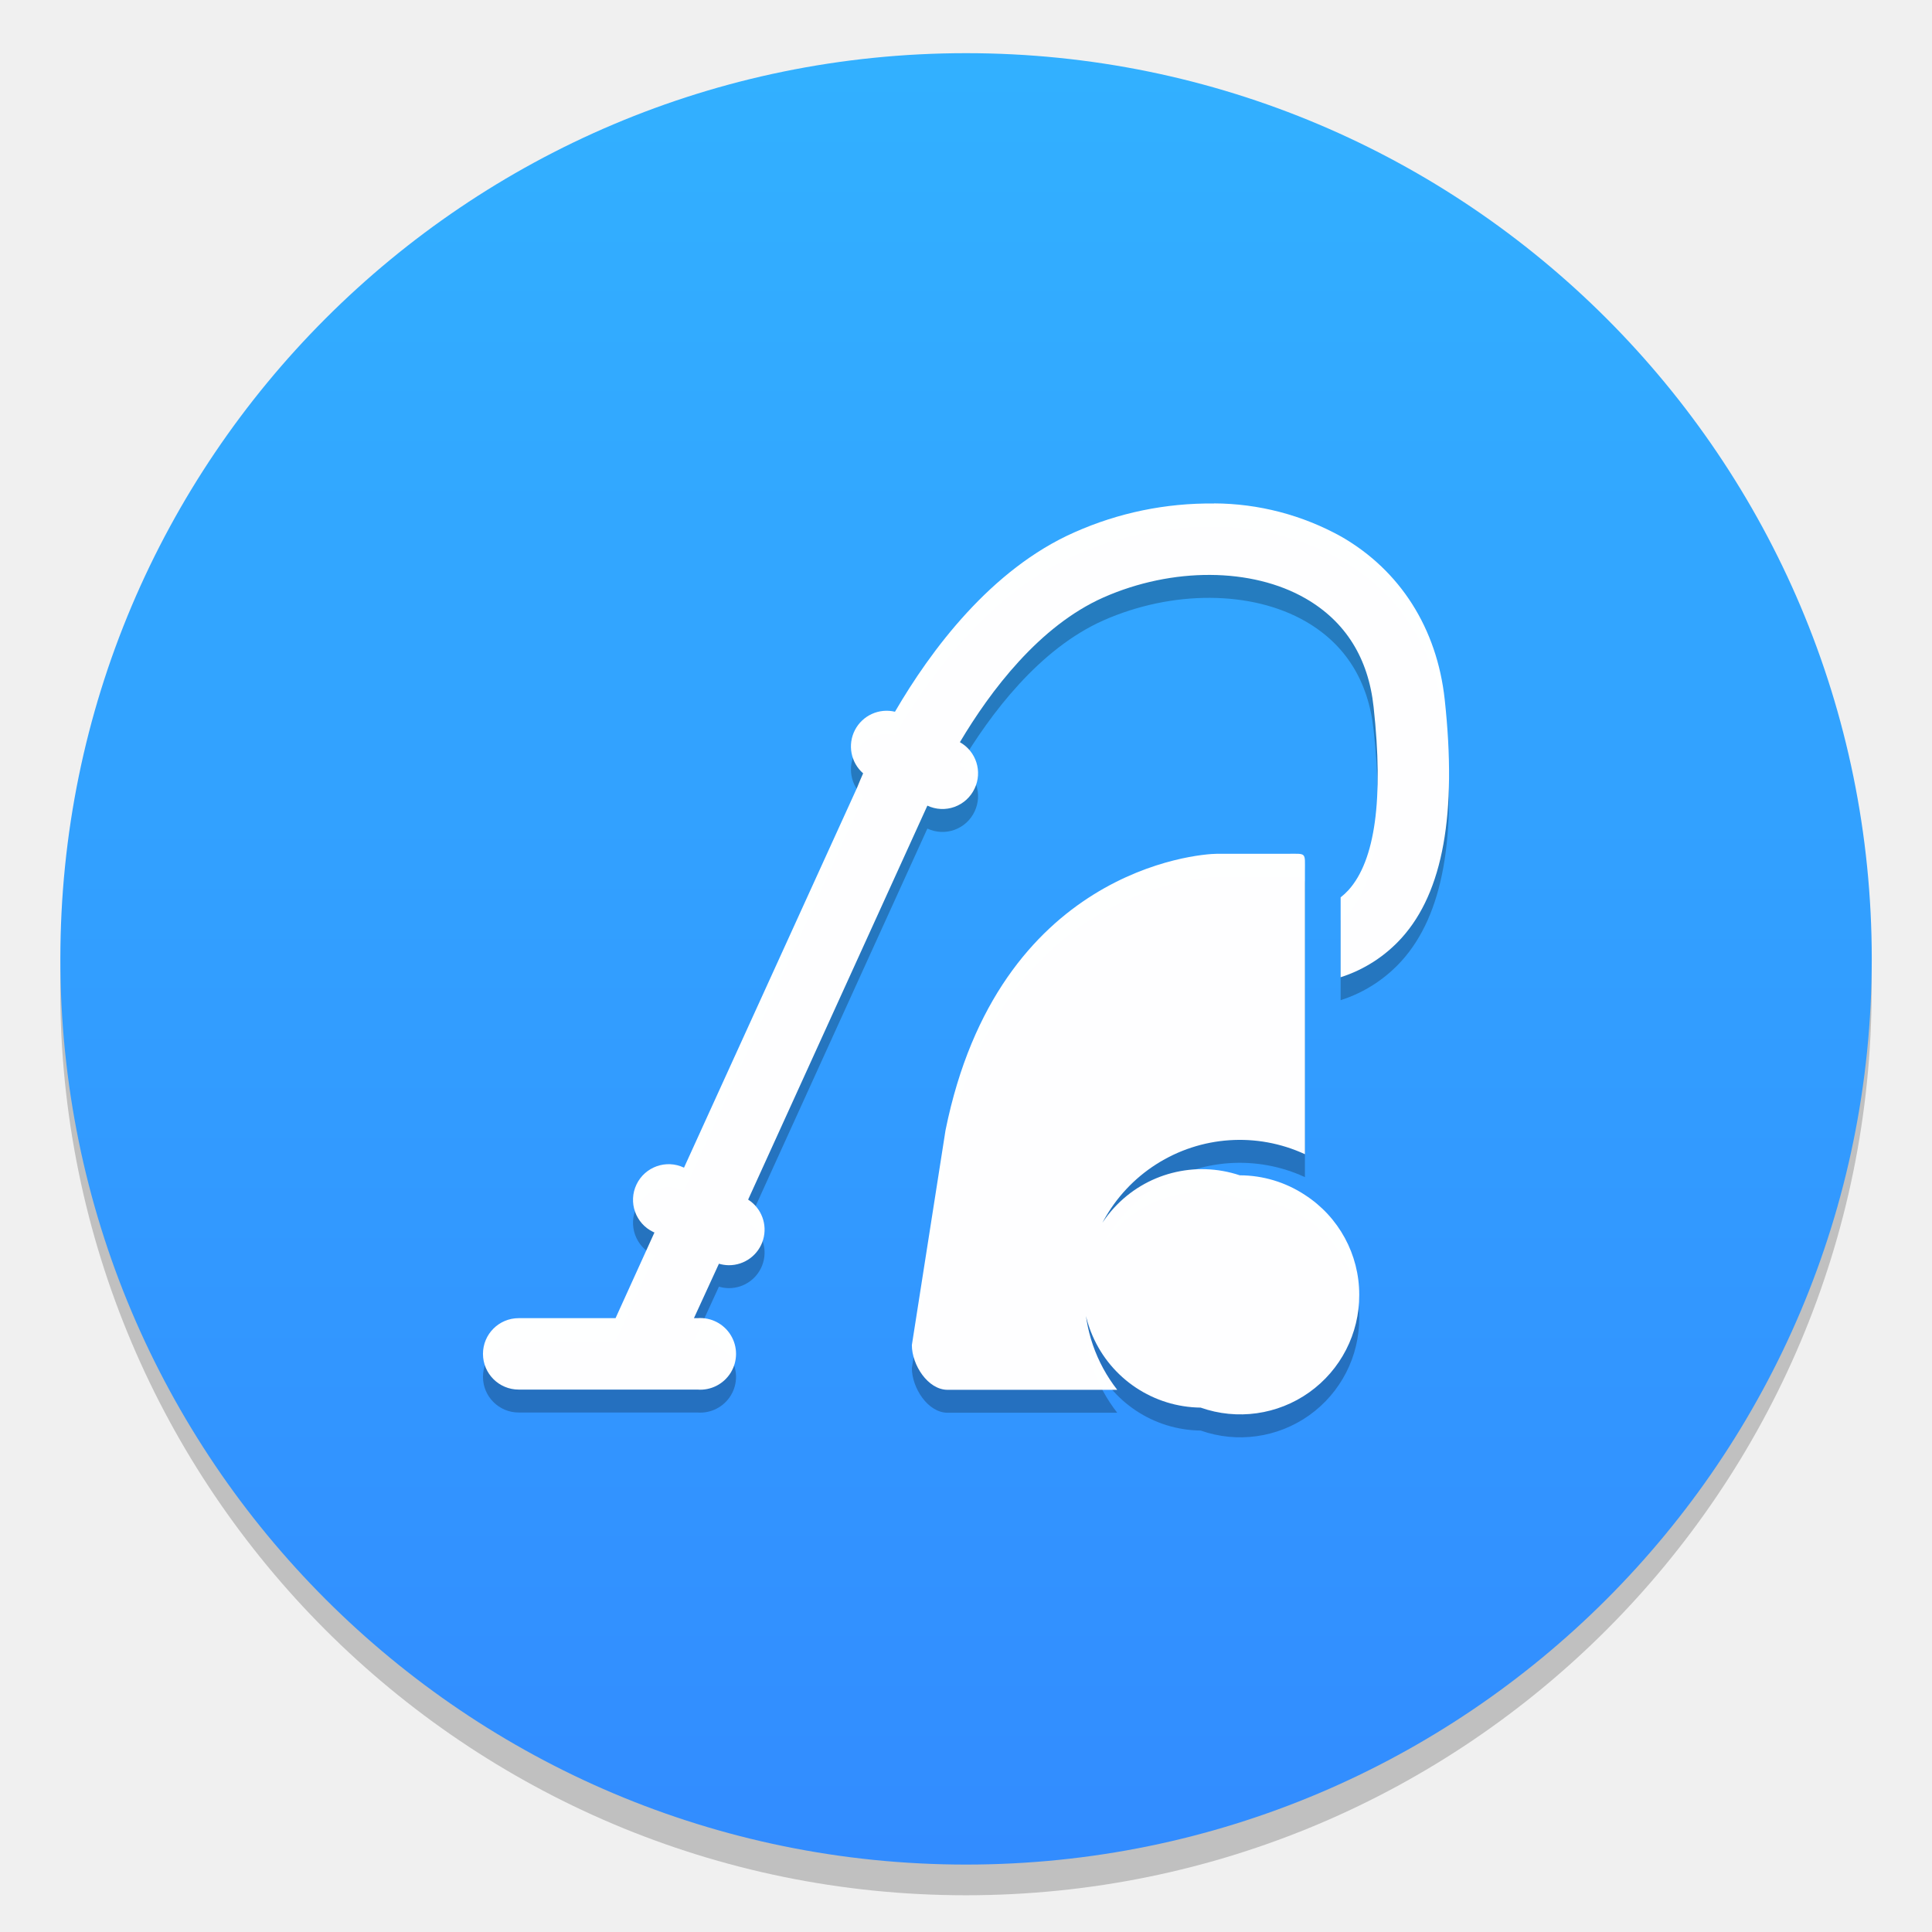
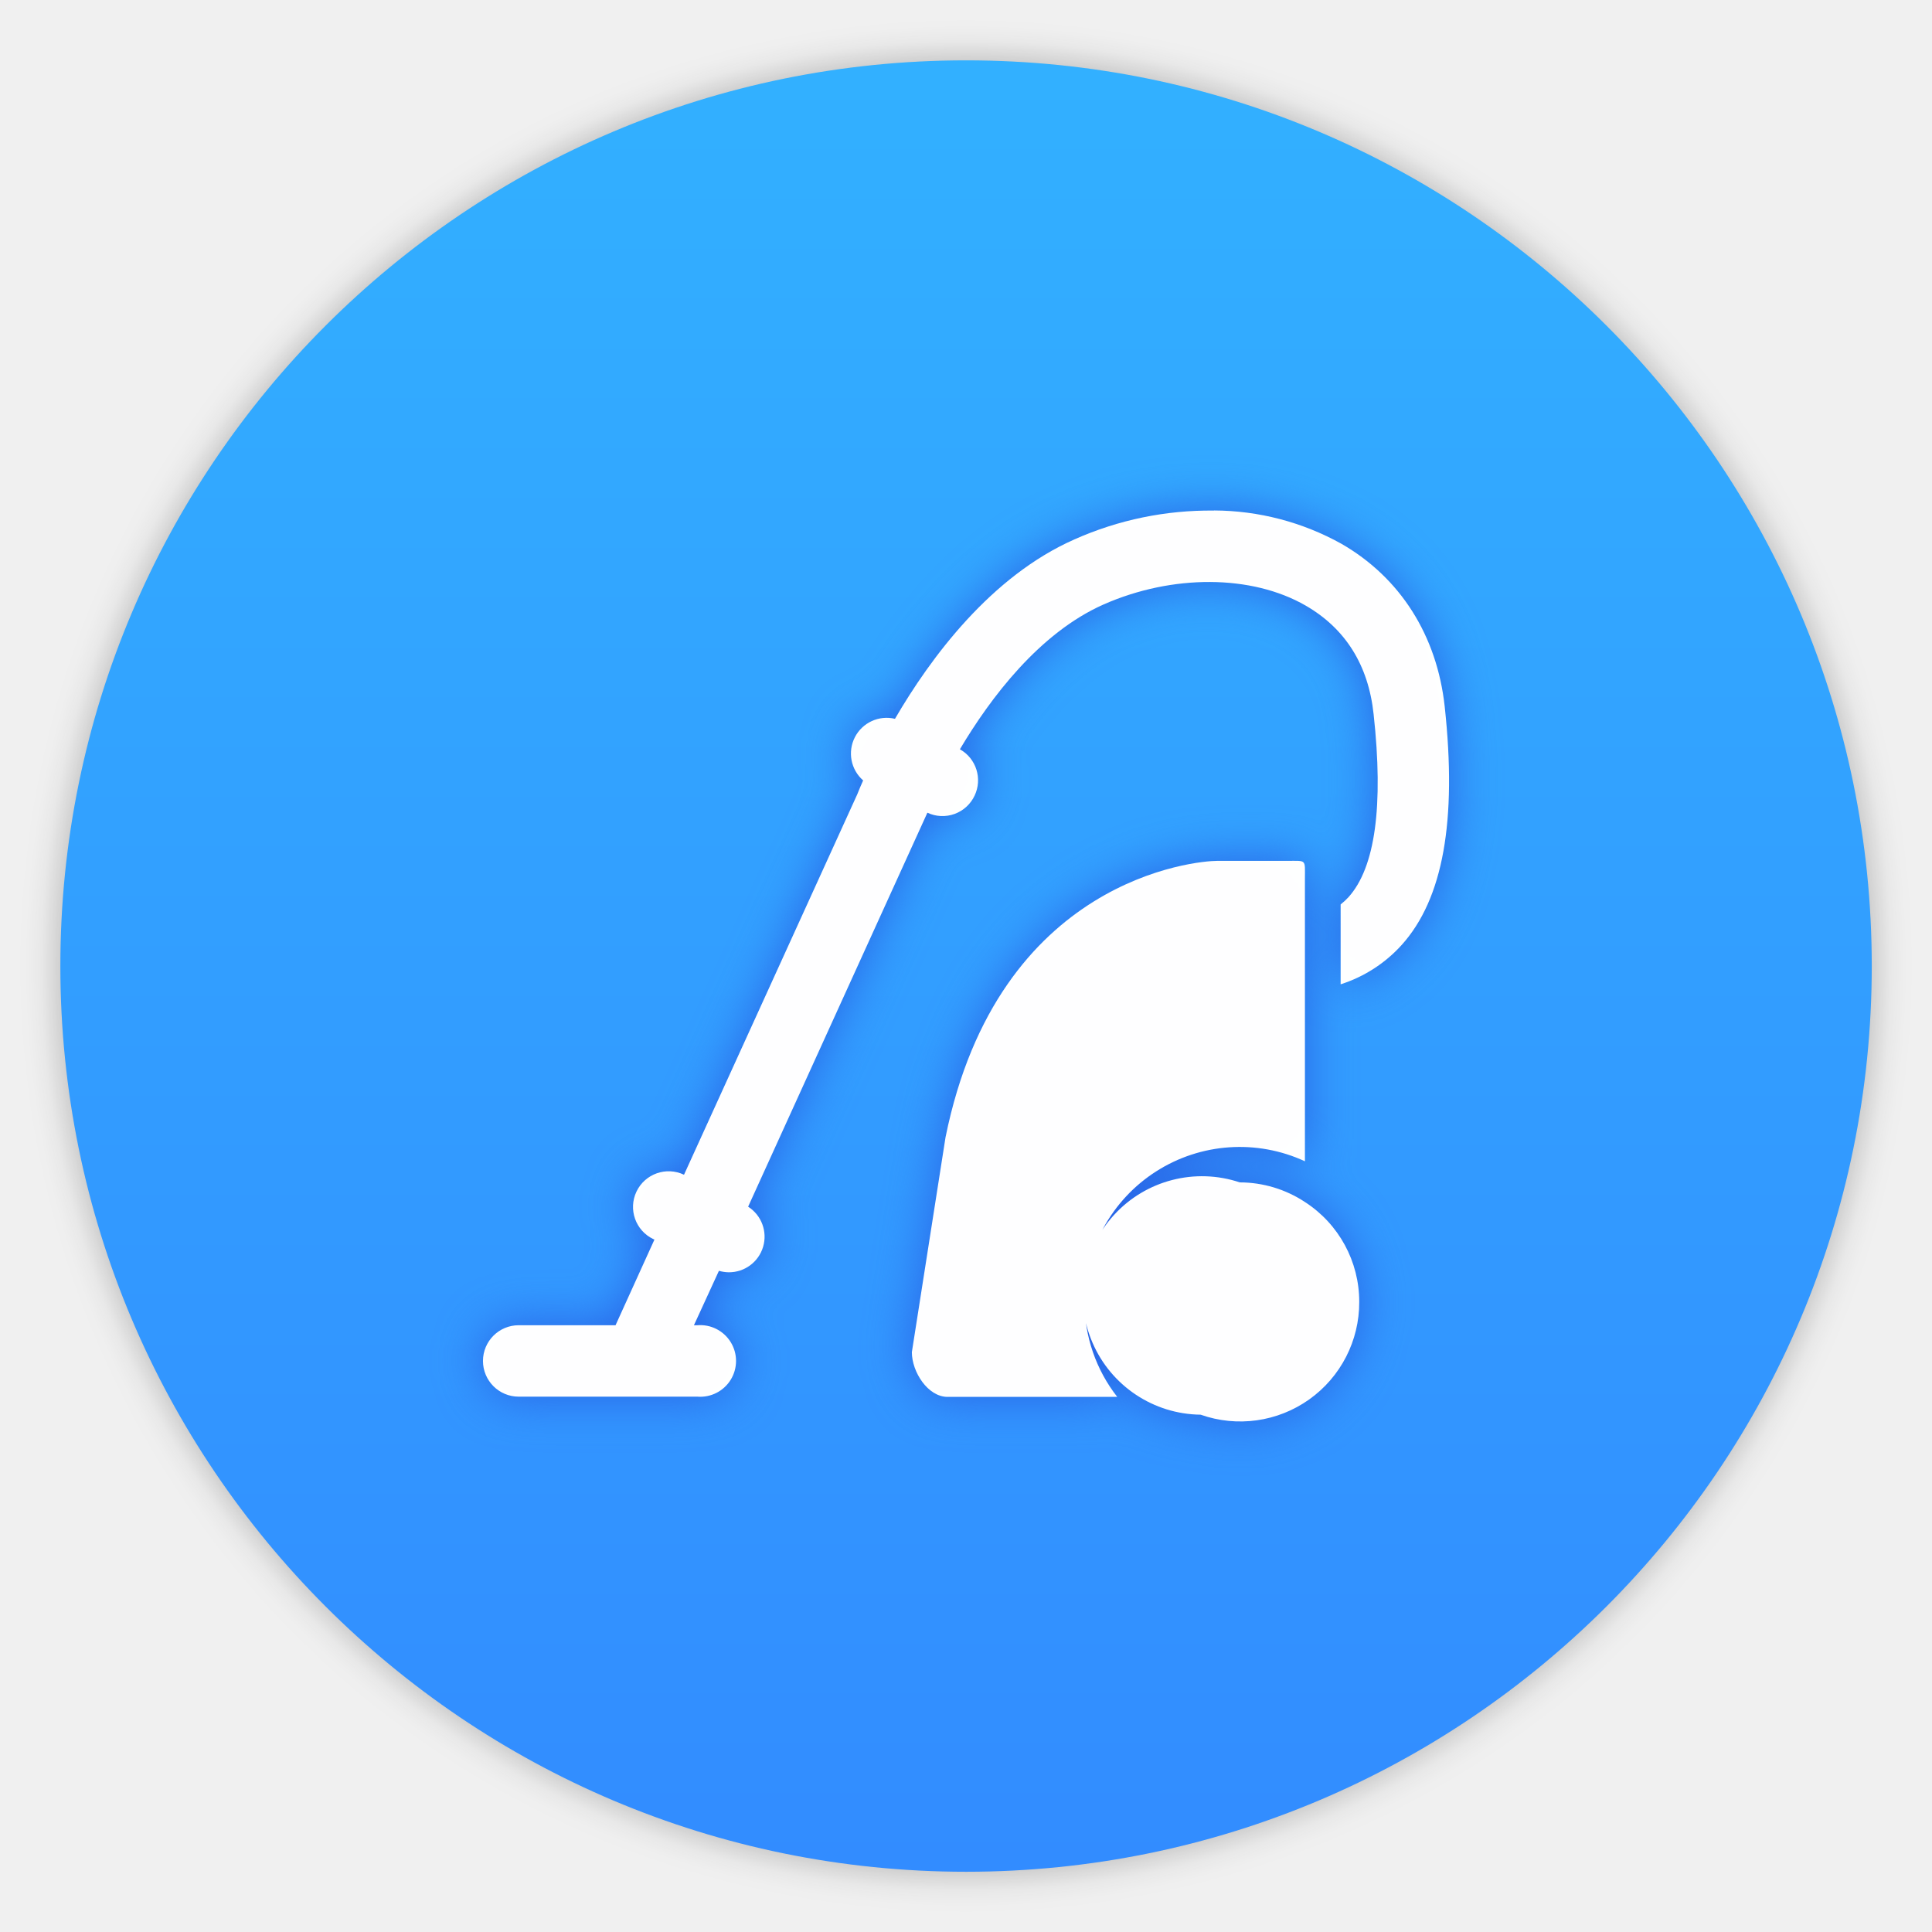
- <svg xmlns="http://www.w3.org/2000/svg" width="64" height="64" version="1.1" viewBox="0 0 16.933 16.933">
-   <defs>
-     <linearGradient id="linearGradient11422" x1="-6.147" x2="-6.147" y1="-137.82" y2="-100.78" gradientTransform="matrix(.53033 0 0 .53033 11.51 71.934)" gradientUnits="userSpaceOnUse">
-       <stop stop-color="#32b4ff" offset="0" />
-       <stop stop-color="#3287ff" offset="1" />
+ <svg xmlns="http://www.w3.org/2000/svg" xmlns:xlink="http://www.w3.org/1999/xlink" width="64" height="64" version="1.1" viewBox="0 0 16.933 16.933" id="svg31">
+   <defs id="defs9">
+     <linearGradient id="linearGradient11422" x1="-6.147" x2="-6.147" y1="-137.82" y2="-100.78" gradientTransform="matrix(0.53033,0,0,0.53033,11.5097,71.9967)" gradientUnits="userSpaceOnUse">
+       <stop stop-color="#32b4ff" offset="0" id="stop4" />
+       <stop stop-color="#3287ff" offset="1" id="stop6" />
    </linearGradient>
+     <linearGradient gradientUnits="userSpaceOnUse" gradientTransform="matrix(2.1429,0,0,2.1429,-826.36,-1107.5)" y2="517.8" y1="545.8" x2="399.57" x1="399.57" id="b">
+       <stop id="stop845" offset="0" stop-color="#3889e9" />
+       <stop id="stop847" offset="1" stop-color="#5ea5fb" />
+     </linearGradient>
+     <linearGradient gradientUnits="userSpaceOnUse" gradientTransform="matrix(2.1429,0,0,2.1429,-826.36,-1107.5)" y2="518.39" y1="545.12" x2="413.85" x1="387.12" id="a">
+       <stop id="stop850" offset="0" stop-color="#3250e6" />
+       <stop id="stop852" offset="1" stop-color="#0a82f0" />
+     </linearGradient>
+     <filter color-interpolation-filters="sRGB" height="1.068" width="1.076" y="-.034" x="-.038" id="d-3">
+       <feGaussianBlur id="feGaussianBlur855" stdDeviation="0.227" />
+     </filter>
+     <linearGradient xlink:href="#b" gradientUnits="userSpaceOnUse" gradientTransform="matrix(2.1429,0,0,2.1429,-826.36,-1107.5)" y2="517.8" y1="545.8" x2="399.57" x1="399.57" id="linearGradient895" />
+     <filter color-interpolation-filters="sRGB" height="1.048" width="1.048" y="-.024" x="-.024" id="filter904">
+       <feGaussianBlur id="feGaussianBlur859" stdDeviation="0.28" />
+     </filter>
+     <linearGradient xlink:href="#b" id="linearGradient905" gradientUnits="userSpaceOnUse" gradientTransform="matrix(0.5669644,0,0,0.5669644,-218.6372,-293.0187)" x1="399.57" y1="545.8" x2="399.57" y2="517.8" />
+     <filter color-interpolation-filters="sRGB" height="1.048" width="1.048" y="-.024" x="-.024" id="filter11290-6">
+       <feGaussianBlur id="feGaussianBlur923" stdDeviation="0.159" />
+     </filter>
+     <linearGradient gradientUnits="userSpaceOnUse" gradientTransform="matrix(3.7796,0,0,3.7796,-0.1028,0.024568)" y2="16.435" y1=".602" x2=".607" x1="16.439" id="linearGradient7233-7">
+       <stop id="stop926" offset="0" stop-color="#0a82f0" />
+       <stop id="stop928" offset="1" stop-color="#3250e6" />
+     </linearGradient>
+     <filter style="color-interpolation-filters:sRGB" id="filter986" x="-0.058" width="1.117" y="-0.062" height="1.124">
+       <feGaussianBlur stdDeviation="0.206" id="feGaussianBlur988" />
+     </filter>
  </defs>
-   <circle cx="-297.59" cy="-338.41" r="0" fill="#5e4aa6" stroke-width=".265" />
-   <circle cx="8.466" cy="8.673" r="7.938" opacity=".2" stroke-width=".14" />
-   <circle cx="8.467" cy="8.404" r="7.938" fill="url(#linearGradient11422)" style="paint-order:normal" />
-   <g transform="translate(32.762 -10.031)" fill="#5e4aa6" stroke-width=".265">
-     <circle cx="-299.02" cy="-338.77" r="0" />
-     <circle cx="-8.106" cy="-3.949" r="0" fill-rule="evenodd" />
-     <circle cx="-278.25" cy="-357.69" r="0" />
-     <circle cx="12.663" cy="-22.859" r="0" fill-rule="evenodd" />
+   <circle style="opacity:0.3;fill:#141414;stroke-width:0.733;filter:url(#filter904)" transform="matrix(0.5669644,0,0,0.5669644,-218.6425,-293.0452)" cx="400.57" cy="531.8" r="14" id="circle864" />
+   <circle cx="-297.59" cy="-338.41" r="0" fill="#5e4aa6" stroke-width=".265" id="circle11" />
+   <circle cx="8.467" cy="8.467" r="7.938" style="fill:url(#linearGradient11422);paint-order:normal" id="circle15" />
+   <g transform="translate(32.762 -10.031)" fill="#5e4aa6" stroke-width=".265" id="g25">
+     <circle cx="-299.02" cy="-338.77" r="0" id="circle17" />
+     <circle cx="-8.106" cy="-3.949" r="0" fill-rule="evenodd" id="circle19" />
+     <circle cx="-278.25" cy="-357.69" r="0" id="circle21" />
+     <circle cx="12.663" cy="-22.859" r="0" fill-rule="evenodd" id="circle23" />
  </g>
-   <path d="m10.64 4.614a2.92 2.92 0 0 0-1.222 0.252c-0.733 0.323-1.262 1.037-1.574 1.573a0.313 0.313 0 0 0-0.279 0.54 3.085 3.085 0 0 0-0.052 0.123l-1.518 3.333a0.312 0.312 0 0 0-0.269 0.564l0.01 4e-3 -0.341 0.751h-0.849a0.313 0.313 0 0 0 0 0.626h1.566a0.314 0.314 0 1 0 0-0.626h-0.03l0.219-0.477a0.322 0.322 0 0 0 0.086 0.013 0.312 0.312 0 0 0 0.17-0.575l1.571-3.453a0.311 0.311 0 0 0 0.414-0.15 0.312 0.312 0 0 0-0.129-0.406c0.268-0.451 0.697-1.02 1.259-1.269 0.603-0.266 1.299-0.263 1.772 0.01 0.348 0.201 0.549 0.521 0.595 0.951 0.088 0.805 0.014 1.344-0.22 1.604a0.58 0.58 0 0 1-0.069 0.064v0.7a1.22 1.22 0 0 0 0.536-0.346c0.362-0.403 0.485-1.087 0.376-2.09-0.068-0.621-0.389-1.128-0.905-1.425a2.316 2.316 0 0 0-1.116-0.292zm0.027 3.07c-0.173 0-1.919 0.144-2.38 2.423l-0.295 1.883c0 0.173 0.14 0.392 0.313 0.392h1.487a1.352 1.352 0 0 1-0.287-0.832 1.361 1.361 0 0 1 1.932-1.233v-2.477c0-0.173 0.017-0.156-0.156-0.156zm0.199 2.818a1.045 1.045 0 1 0-0.343 2.036 1.043 1.043 0 0 0 1.39-0.988 1.04 1.04 0 0 0-0.476-0.876 1.04 1.04 0 0 0-0.571-0.172z" fill-opacity=".993" opacity=".25" />
-   <path d="m10.64 4.413a2.92 2.92 0 0 0-1.222 0.252c-0.733 0.323-1.262 1.037-1.574 1.573a0.313 0.313 0 0 0-0.279 0.54 3.085 3.085 0 0 0-0.052 0.123l-1.518 3.333a0.312 0.312 0 0 0-0.269 0.564l0.01 4e-3 -0.341 0.751h-0.849a0.313 0.313 0 0 0 0 0.626h1.566a0.314 0.314 0 1 0 0-0.626h-0.03l0.219-0.477a0.322 0.322 0 0 0 0.086 0.013 0.312 0.312 0 0 0 0.17-0.575l1.571-3.453a0.311 0.311 0 0 0 0.414-0.15 0.312 0.312 0 0 0-0.129-0.406c0.268-0.451 0.697-1.02 1.259-1.269 0.603-0.266 1.299-0.263 1.772 0.01 0.348 0.201 0.549 0.521 0.595 0.951 0.088 0.805 0.014 1.344-0.22 1.604a0.58 0.58 0 0 1-0.069 0.064v0.7a1.22 1.22 0 0 0 0.536-0.346c0.362-0.403 0.485-1.087 0.376-2.09-0.068-0.621-0.389-1.128-0.905-1.425a2.316 2.316 0 0 0-1.116-0.292zm0.027 3.07c-0.173 0-1.919 0.144-2.38 2.423l-0.295 1.883c0 0.173 0.14 0.392 0.313 0.392h1.487a1.352 1.352 0 0 1-0.287-0.832 1.361 1.361 0 0 1 1.932-1.233v-2.477c0-0.173 0.017-0.156-0.156-0.156zm0.199 2.818a1.045 1.045 0 1 0-0.343 2.036 1.043 1.043 0 0 0 1.39-0.988 1.04 1.04 0 0 0-0.476-0.876 1.04 1.04 0 0 0-0.571-0.172z" fill="#fff" fill-opacity=".993" />
+   <path id="path915" d="m 10.64,4.475 a 2.92,2.92 0 0 0 -1.222,0.252 c -0.733,0.323 -1.262,1.037 -1.574,1.573 a 0.313,0.313 0 0 0 -0.279,0.54 3.085,3.085 0 0 0 -0.052,0.123 l -1.518,3.333 a 0.312,0.312 0 0 0 -0.269,0.564 l 0.01,0.004 -0.341,0.751 h -0.849 a 0.313,0.313 0 0 0 0,0.626 h 1.566 a 0.314,0.314 0 1 0 0,-0.626 h -0.03 l 0.219,-0.477 a 0.322,0.322 0 0 0 0.086,0.013 0.312,0.312 0 0 0 0.17,-0.575 l 1.571,-3.453 a 0.311,0.311 0 0 0 0.414,-0.15 0.312,0.312 0 0 0 -0.129,-0.406 c 0.268,-0.451 0.697,-1.02 1.259,-1.269 0.603,-0.266 1.299,-0.263 1.772,0.01 0.348,0.201 0.549,0.521 0.595,0.951 0.088,0.805 0.014,1.344 -0.22,1.604 a 0.58,0.58 0 0 1 -0.069,0.064 v 0.7 a 1.22,1.22 0 0 0 0.536,-0.346 c 0.362,-0.403 0.485,-1.087 0.376,-2.09 -0.068,-0.621 -0.389,-1.128 -0.905,-1.425 a 2.316,2.316 0 0 0 -1.116,-0.292 z m 0.027,3.07 c -0.173,0 -1.919,0.144 -2.38,2.423 l -0.295,1.883 c 0,0.173 0.14,0.392 0.313,0.392 h 1.487 a 1.352,1.352 0 0 1 -0.287,-0.832 1.361,1.361 0 0 1 1.932,-1.233 V 7.701 c 0,-0.173 0.017,-0.156 -0.156,-0.156 z m 0.199,2.818 a 1.045,1.045 0 1 0 -0.343,2.036 1.043,1.043 0 0 0 1.39,-0.988 1.04,1.04 0 0 0 -0.476,-0.876 1.04,1.04 0 0 0 -0.571,-0.172 z" style="fill:#2864e6;fill-opacity:1;filter:url(#filter986)" />
+   <path d="m 10.64,4.475 a 2.92,2.92 0 0 0 -1.222,0.252 c -0.733,0.323 -1.262,1.037 -1.574,1.573 a 0.313,0.313 0 0 0 -0.279,0.54 3.085,3.085 0 0 0 -0.052,0.123 l -1.518,3.333 a 0.312,0.312 0 0 0 -0.269,0.564 l 0.01,0.004 -0.341,0.751 h -0.849 a 0.313,0.313 0 0 0 0,0.626 h 1.566 a 0.314,0.314 0 1 0 0,-0.626 h -0.03 l 0.219,-0.477 a 0.322,0.322 0 0 0 0.086,0.013 0.312,0.312 0 0 0 0.17,-0.575 l 1.571,-3.453 a 0.311,0.311 0 0 0 0.414,-0.15 0.312,0.312 0 0 0 -0.129,-0.406 c 0.268,-0.451 0.697,-1.02 1.259,-1.269 0.603,-0.266 1.299,-0.263 1.772,0.01 0.348,0.201 0.549,0.521 0.595,0.951 0.088,0.805 0.014,1.344 -0.22,1.604 a 0.58,0.58 0 0 1 -0.069,0.064 v 0.7 a 1.22,1.22 0 0 0 0.536,-0.346 c 0.362,-0.403 0.485,-1.087 0.376,-2.09 -0.068,-0.621 -0.389,-1.128 -0.905,-1.425 a 2.316,2.316 0 0 0 -1.116,-0.292 z m 0.027,3.07 c -0.173,0 -1.919,0.144 -2.38,2.423 l -0.295,1.883 c 0,0.173 0.14,0.392 0.313,0.392 h 1.487 a 1.352,1.352 0 0 1 -0.287,-0.832 1.361,1.361 0 0 1 1.932,-1.233 v -2.477 c 0,-0.173 0.017,-0.156 -0.156,-0.156 z m 0.199,2.818 a 1.045,1.045 0 1 0 -0.343,2.036 1.043,1.043 0 0 0 1.39,-0.988 1.04,1.04 0 0 0 -0.476,-0.876 1.04,1.04 0 0 0 -0.571,-0.172 z" id="path29" style="fill:#ffffff;fill-opacity:0.993" />
+   <circle style="fill:url(#linearGradient905);stroke-width:0.416" cx="8.471" cy="8.48" r="0" id="circle866" />
</svg>
